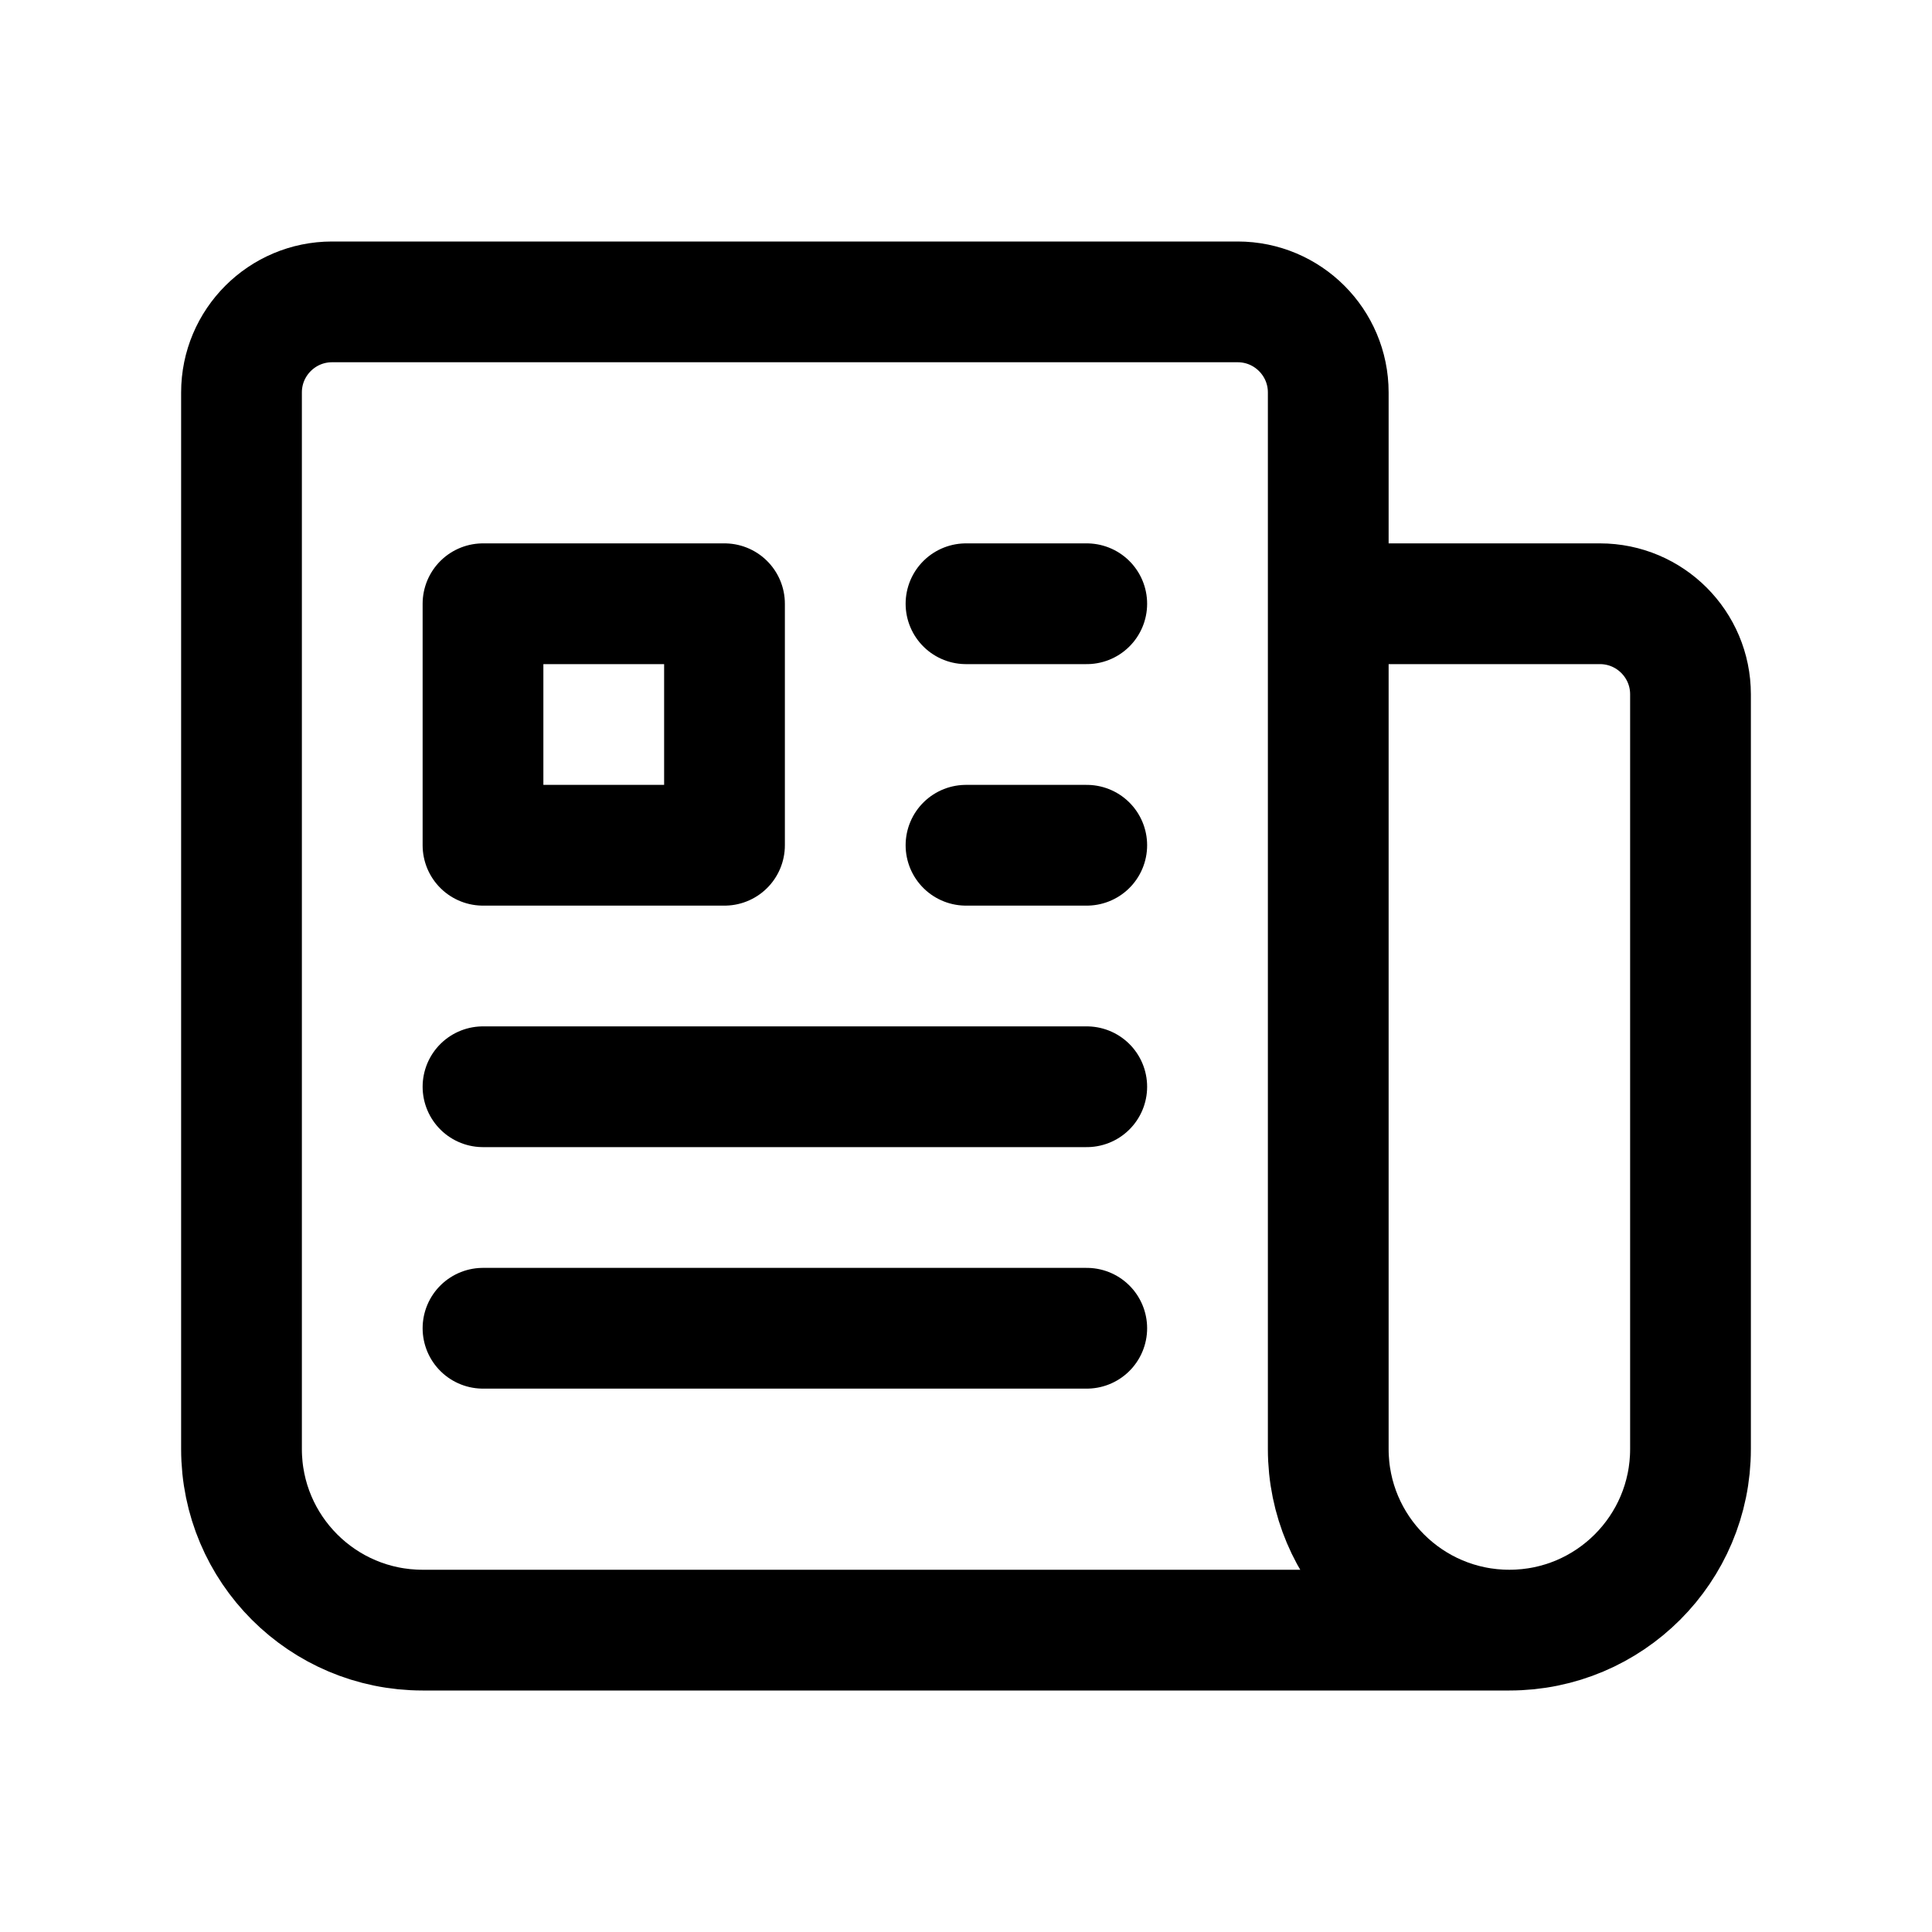
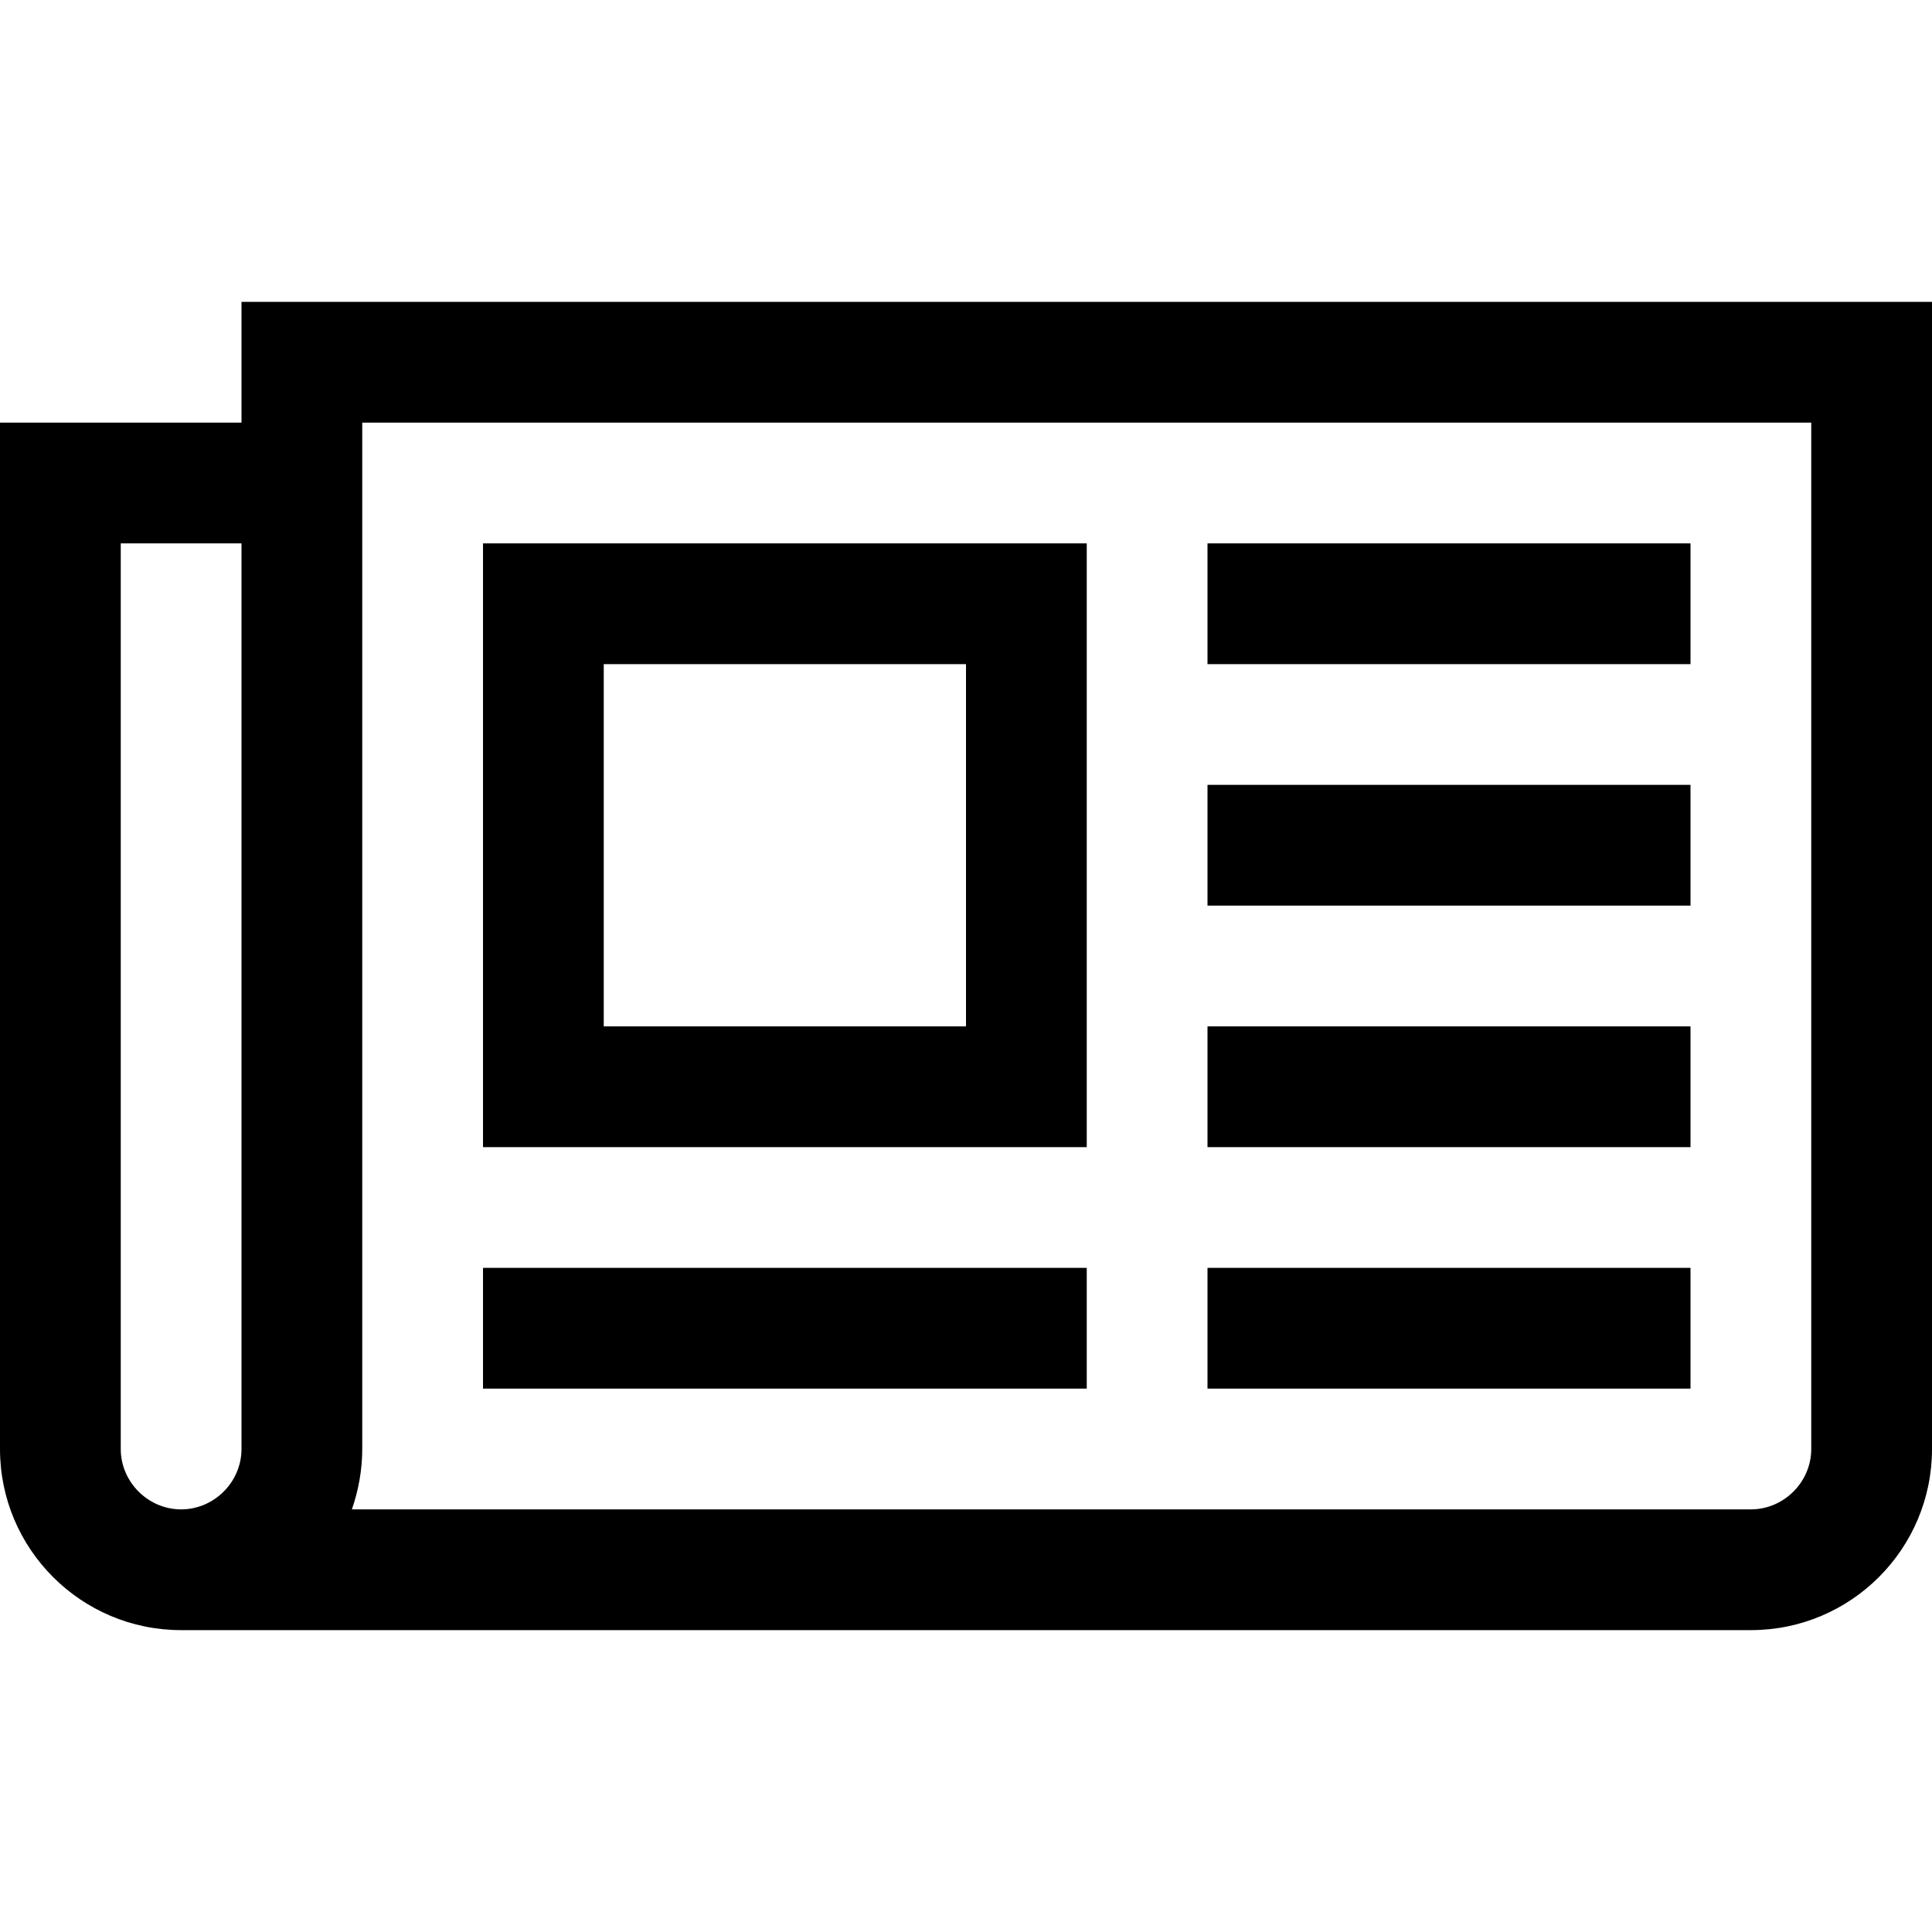
- <svg xmlns="http://www.w3.org/2000/svg" fill="none" viewBox="0 0 24 24" stroke-width="1.5" stroke="currentColor" class="w-6 h-6">
-   <path stroke-linecap="round" stroke-linejoin="round" d="M12 7.5h1.5m-1.5 3h1.5m-7.5 3h7.5m-7.5 3h7.5m3-9h3.375c.621 0 1.125.504 1.125 1.125V18a2.25 2.25 0 01-2.25 2.25M16.5 7.5V18a2.25 2.25 0 002.25 2.25M16.5 7.5V4.875c0-.621-.504-1.125-1.125-1.125H4.125C3.504 3.75 3 4.254 3 4.875V18a2.25 2.25 0 002.25 2.25h13.5M6 7.5h3v3H6v-3z" />
+ <svg xmlns="http://www.w3.org/2000/svg" version="1.1" x="0" y="0" width="300" height="300" viewBox="0, 0, 300, 300">
+   <g id="Background">
+     <rect x="0" y="0" width="300" height="300" fill="#000000" fill-opacity="0" />
+   </g>
+   <g id="Layer_1">
+     <path d="M150,103.125 L93.75,103.125 L93.75,159.375 L150,159.375 L150,103.125 z M168.75,196.875 L168.75,215.625 L75,215.625 L75,196.875 L168.75,196.875 z M168.75,84.375 L168.75,178.125 L75,178.125 L75,84.375 L168.75,84.375 z M262.5,196.875 L262.5,215.625 L187.5,215.625 L187.5,196.875 L262.5,196.875 z M262.5,159.375 L262.5,178.125 L187.5,178.125 L187.5,159.375 L262.5,159.375 z M262.5,121.875 L262.5,140.625 L187.5,140.625 L187.5,121.875 L262.5,121.875 z M262.5,84.375 L262.5,103.125 L187.5,103.125 L187.5,84.375 L262.5,84.375 z M37.5,225 L37.5,84.375 L18.75,84.375 L18.75,225 C18.75,230.127 22.998,234.375 28.125,234.375 C33.252,234.375 37.5,230.127 37.5,225 z M281.25,225 L281.25,65.625 L56.25,65.625 L56.25,225 C56.25,228.223 55.664,231.445 54.639,234.375 L271.875,234.375 C277.002,234.375 281.25,230.127 281.25,225 z M300,46.875 L300,225 C300,240.527 287.402,253.125 271.875,253.125 L28.125,253.125 C12.598,253.125 0,240.527 0,225 L0,65.625 L37.5,65.625 L37.5,46.875 L300,46.875 z" fill="#000000" />
+   </g>
</svg>
